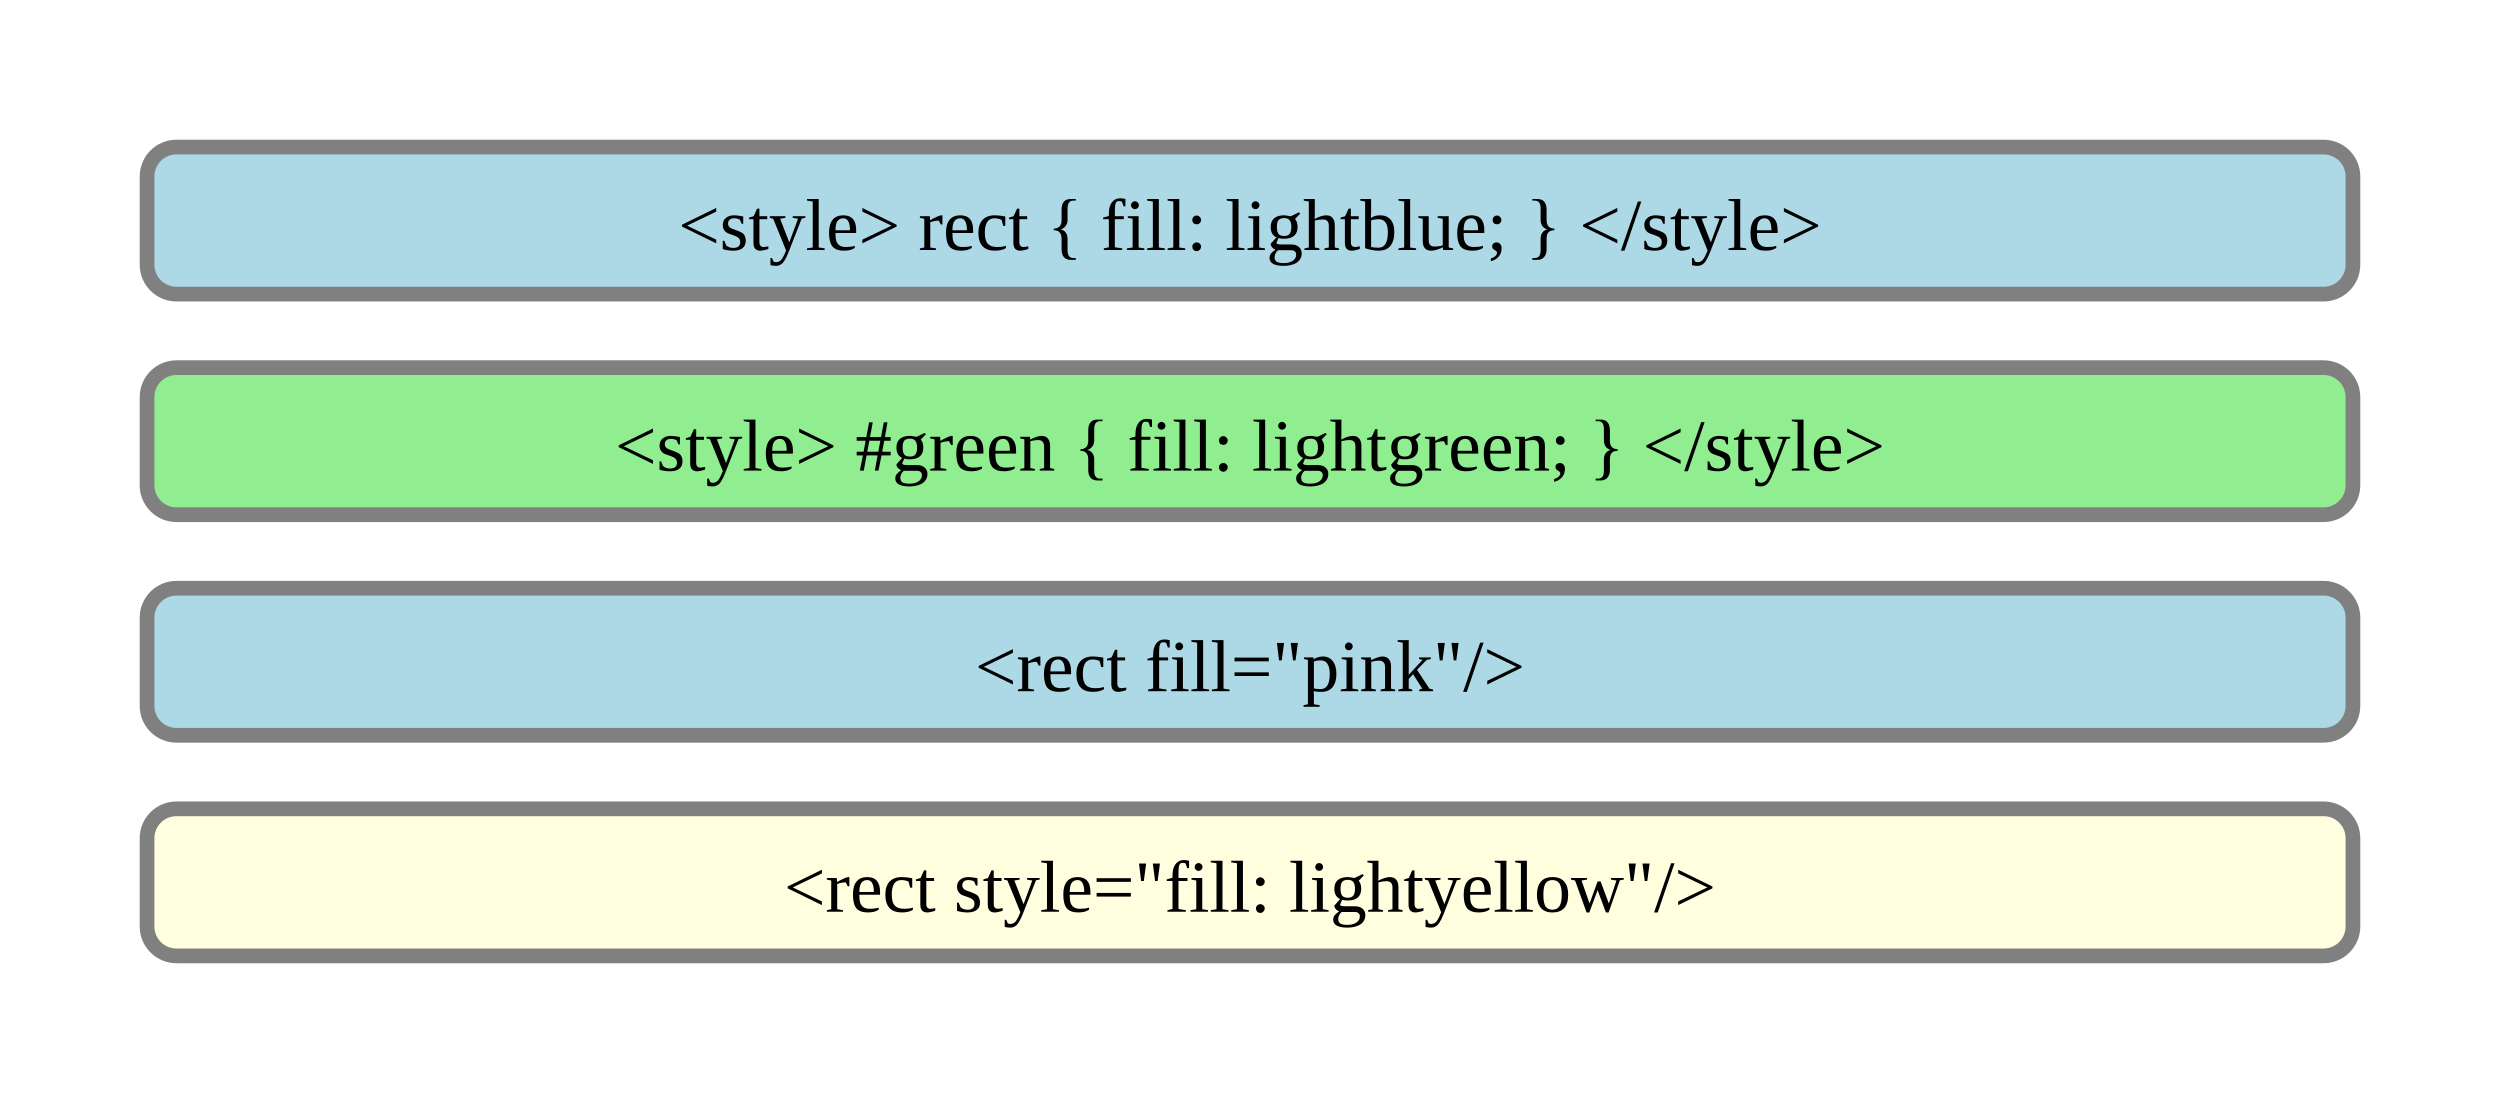
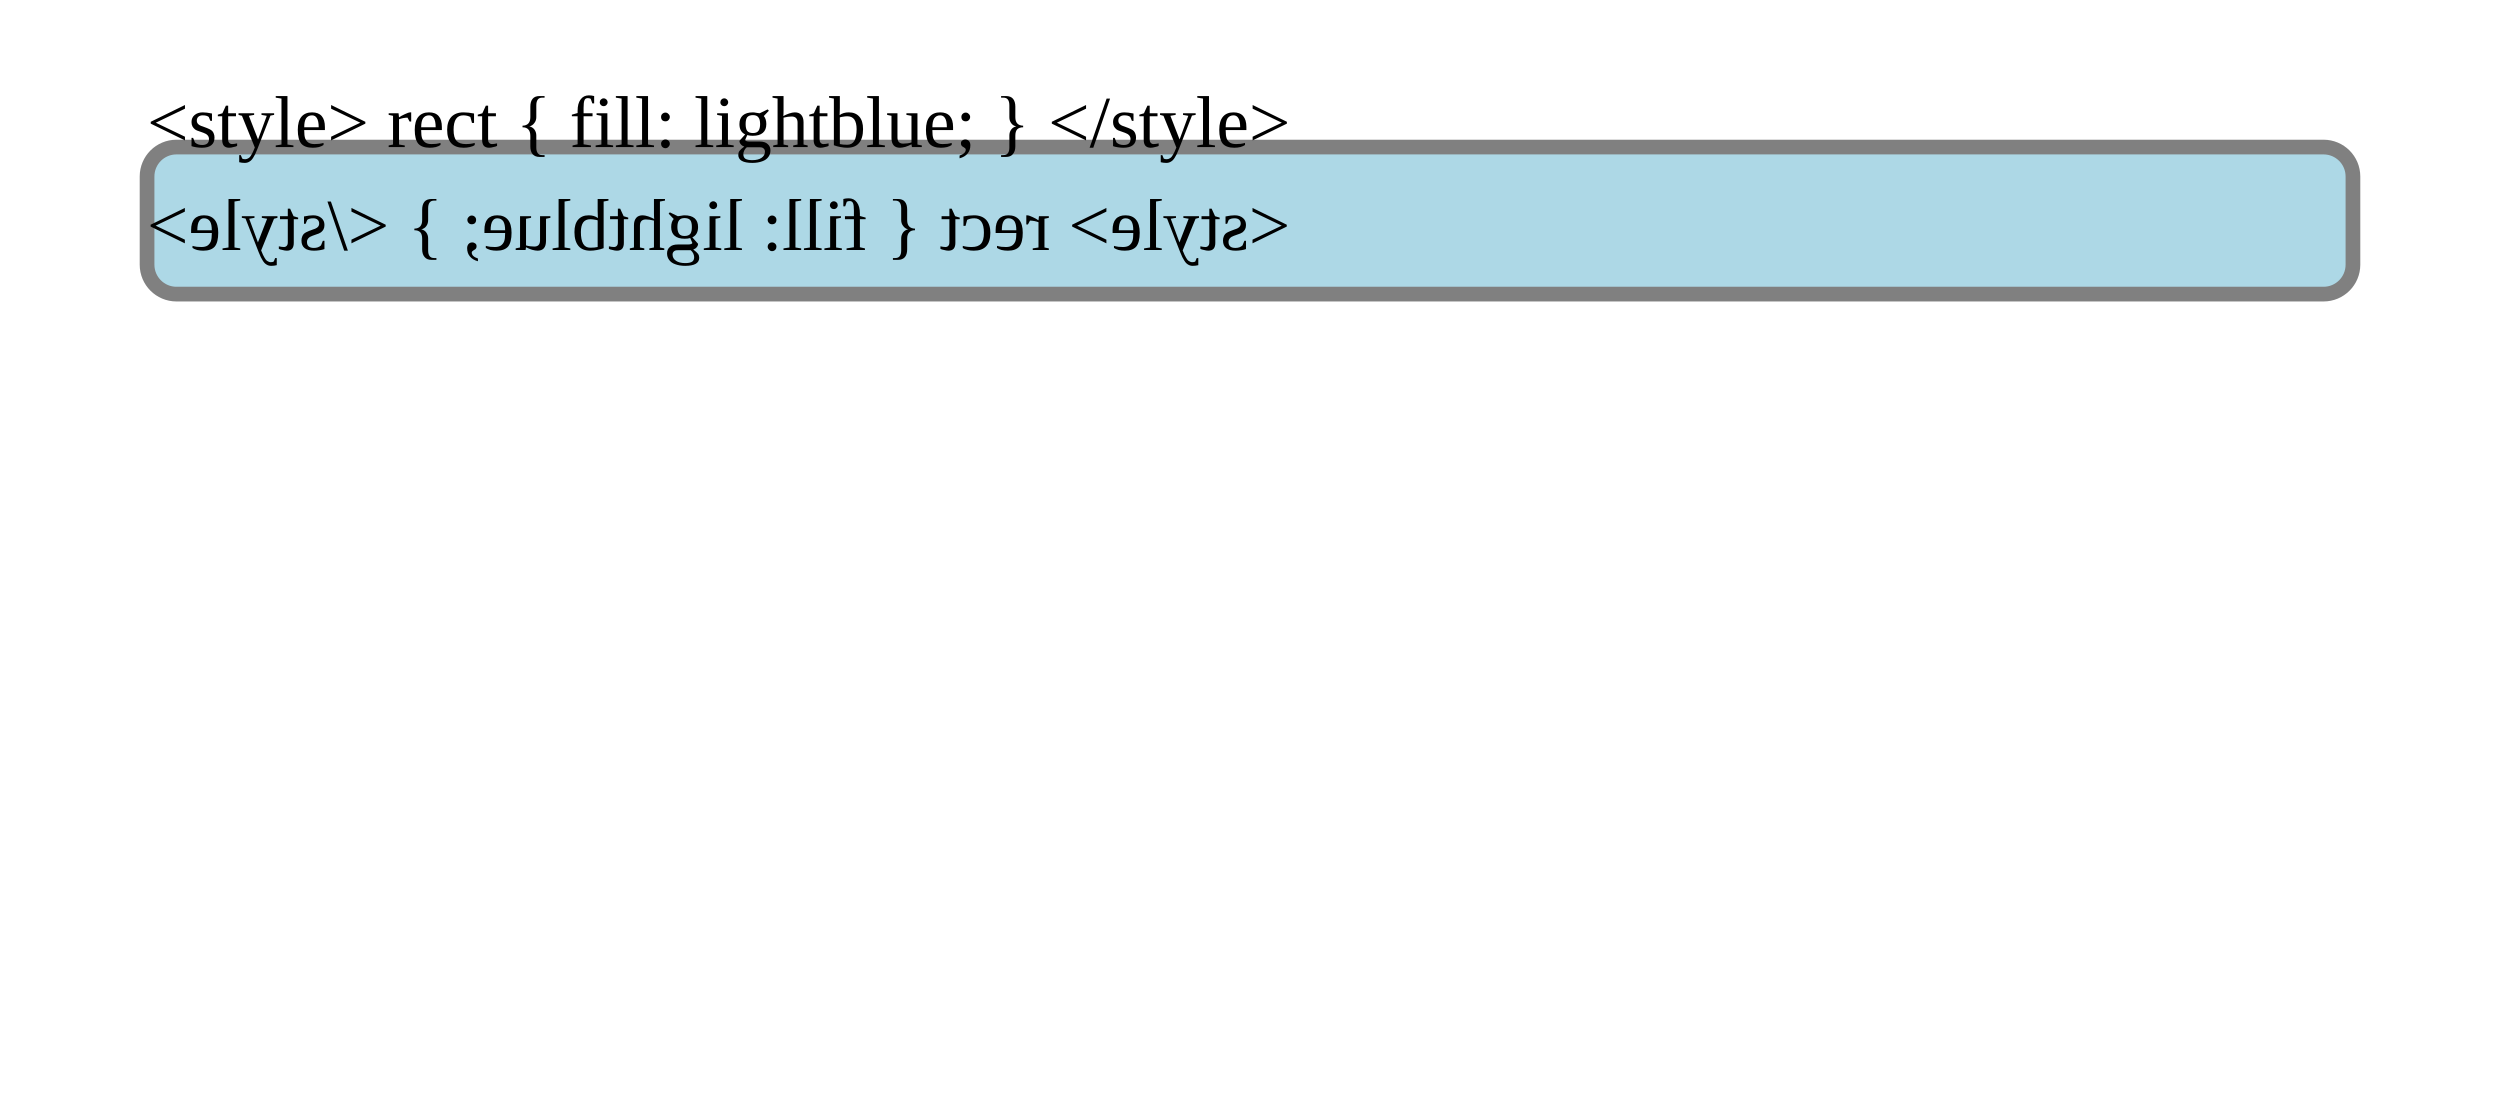
<svg xmlns="http://www.w3.org/2000/svg" viewBox="0 0 170 75" width="100%" height="100%" version="1.0">
  <defs>
    <style type="text/css">
      rect { fill: lightblue; stroke: gray; }
      #green { fill: lightgreen; }
-       text { text-anchor: middle; text-align: center; font-size: 5px; }
+       text { text-anchor: start; font-size: 5px; }
    </style>
  </defs>
  <g transform="translate(10, 10)">
    <rect x="0" y="0" width="150" height="10" rx="2" />
-     <text x="75" y="7">&lt;style&gt; rect { fill: lightblue; } &lt;/style&gt;</text>
-   </g>
-   <g transform="translate(10, 25)">
-     <rect id="green" x="0" y="0" width="150" height="10" rx="2" />
-     <text x="75" y="7">&lt;style&gt; #green { fill: lightgreen; } &lt;/style&gt;</text>
-   </g>
-   <g transform="translate(10, 40)">
-     <rect x="0" y="0" width="150" height="10" rx="2" fill="pink" />
-     <text x="75" y="7">&lt;rect fill="pink"/&gt;</text>
-   </g>
-   <g transform="translate(10, 55)">
-     <rect x="0" y="0" width="150" height="10" rx="2" style="fill: lightyellow" />
-     <text x="75" y="7">&lt;rect style="fill: lightyellow"/&gt;</text>
+     <text>
+       <tspan>&lt;style&gt; rect { fill: lightblue; } &lt;/style&gt;</tspan>
+     </text>
+     <text y="7" transform="scale(-1, 1)" style="text-anchor: end">
+       <tspan>&lt;style&gt; rect { fill: lightblue; } &lt;/style&gt;</tspan>
+     </text>
  </g>
</svg>
